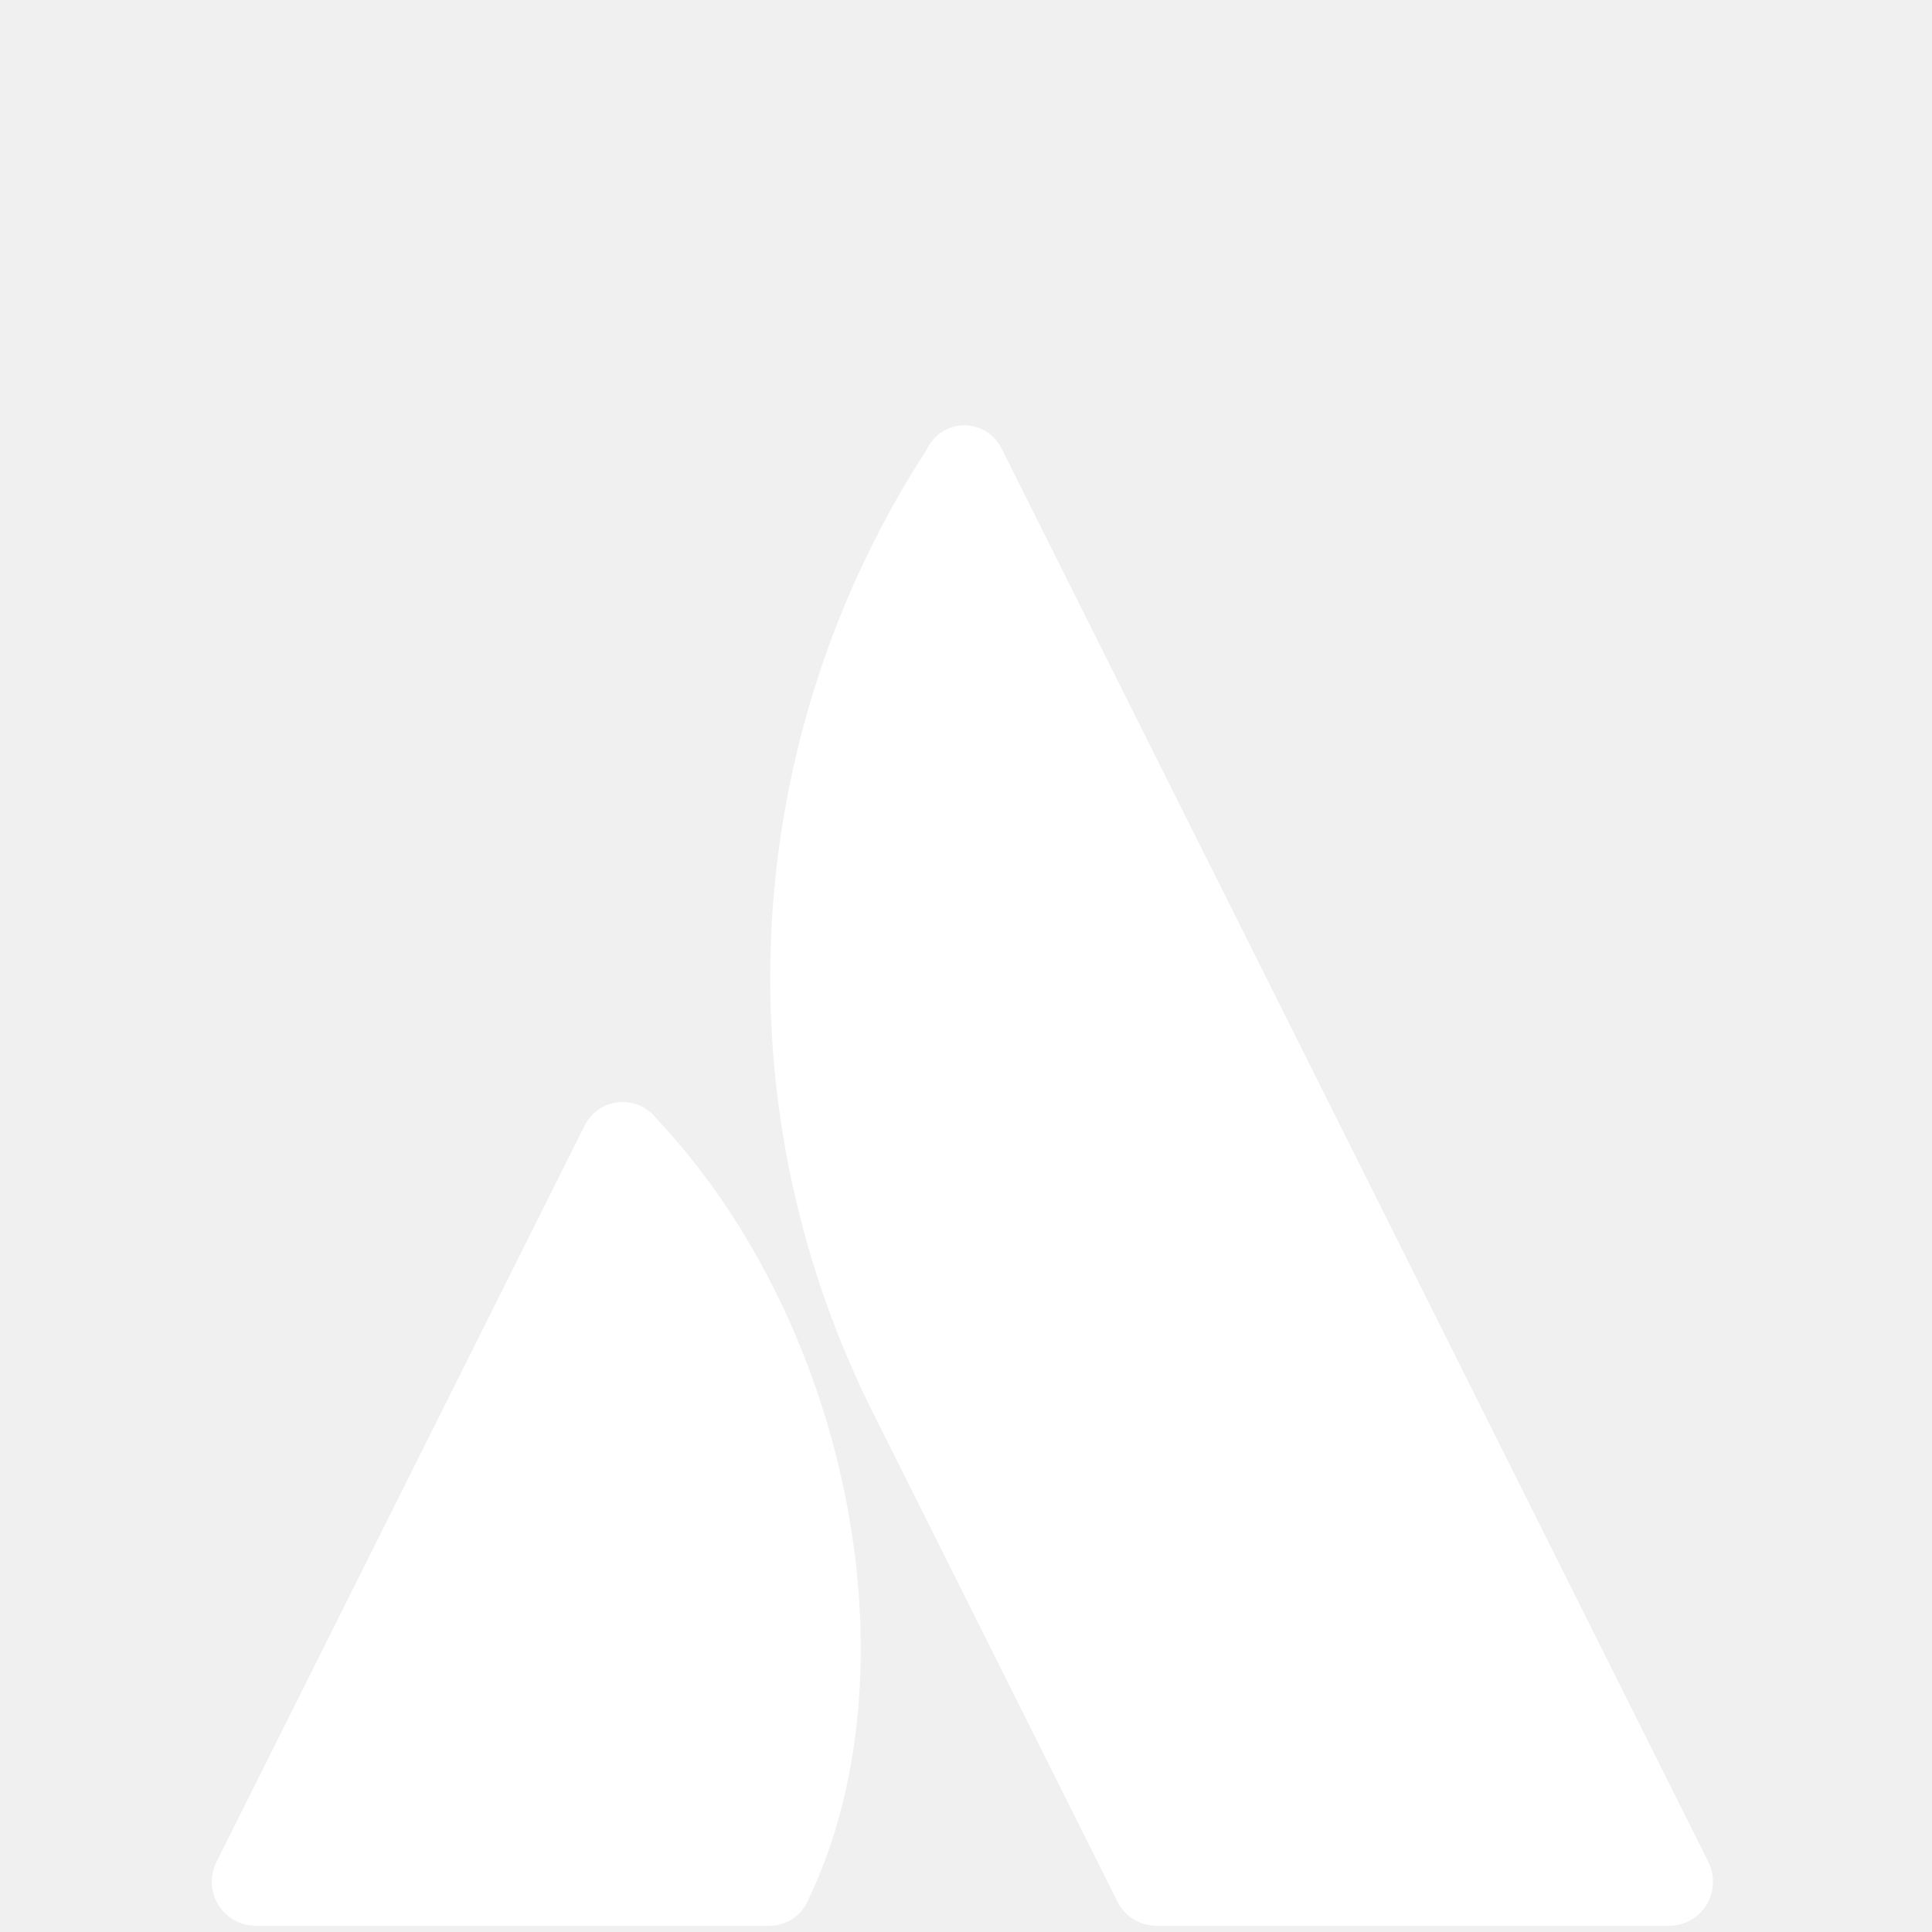
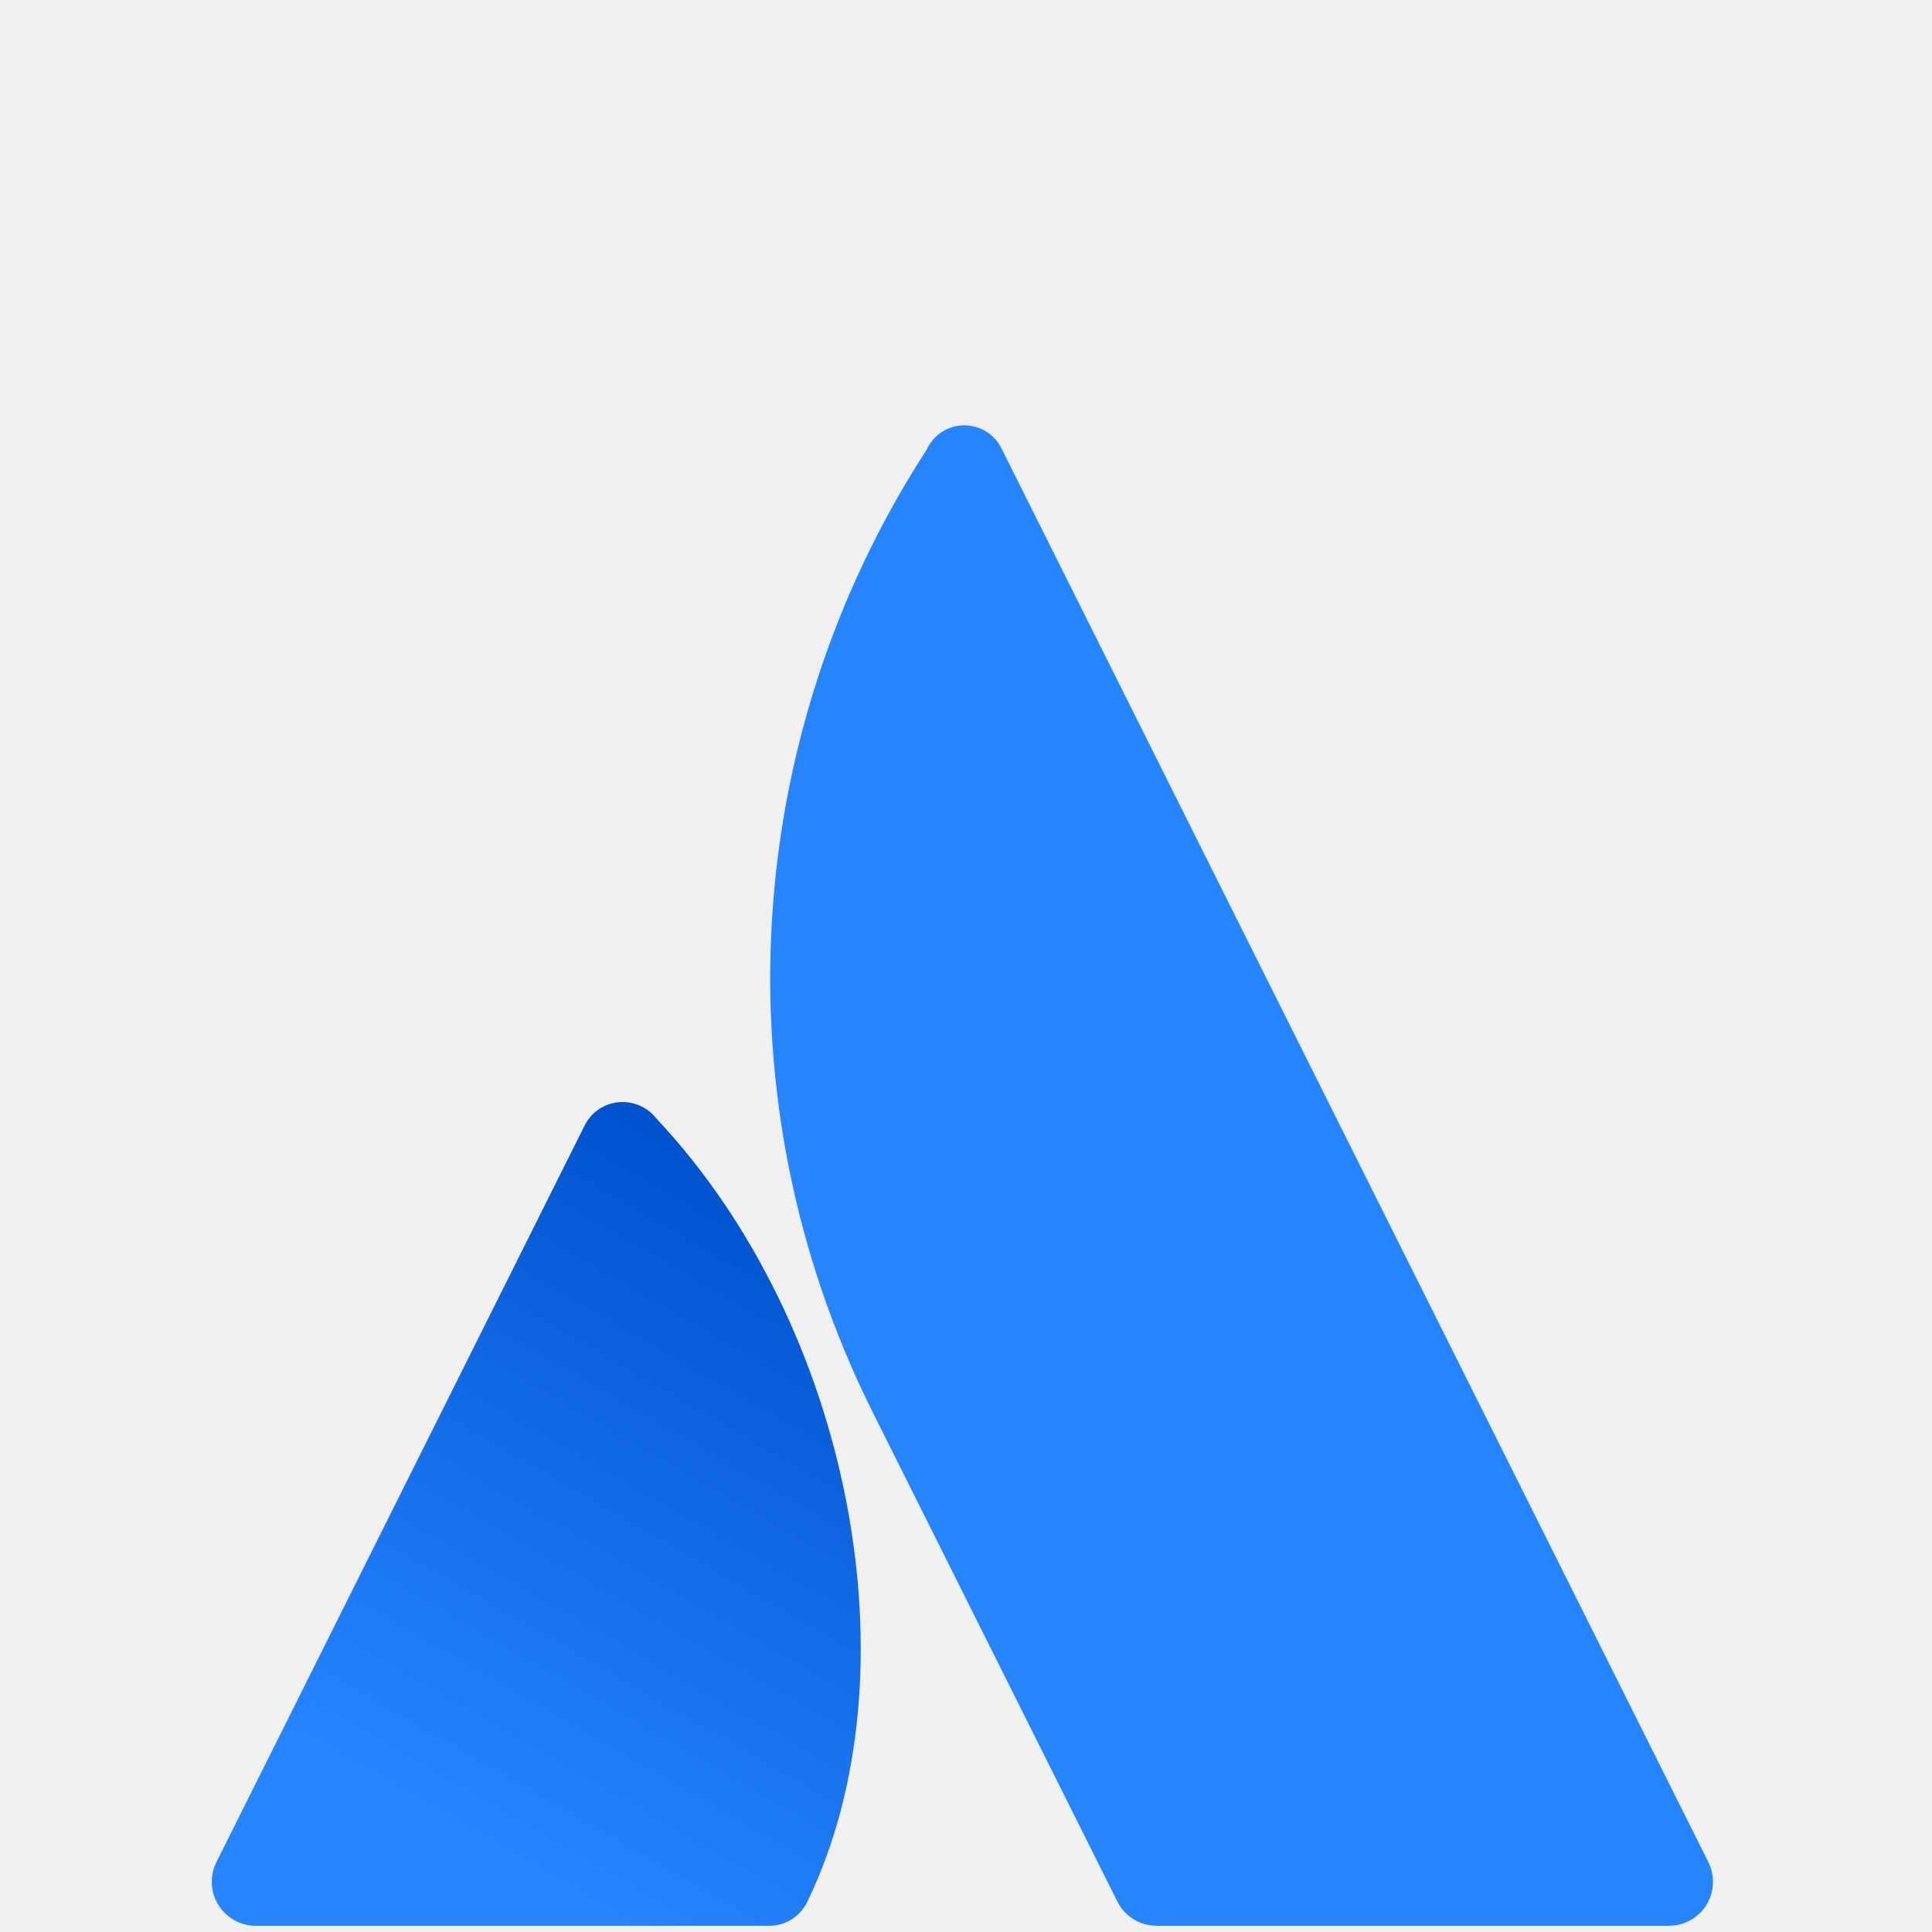
<svg xmlns="http://www.w3.org/2000/svg" viewBox="0.291 -41.138 145.221 186.738" width="32" height="32">
-   <path d="M43 67a4.14 4.14 0 0 0-5.79-.78A4.29 4.29 0 0 0 36 67.73L.45 138.85a4.25 4.25 0 0 0 1.9 5.7 4.18 4.18 0 0 0 1.9.45h49.53a4.08 4.08 0 0 0 3.8-2.35C68.27 120.57 61.79 87 43 67z" fill="#fff" />
-   <path d="M69.13 2.28a93.82 93.82 0 0 0-5.48 92.61l23.88 47.76a4.25 4.25 0 0 0 3.8 2.35h49.52a4.24 4.24 0 0 0 4.25-4.25 4.31 4.31 0 0 0-.44-1.9L76.36 2.26a4 4 0 0 0-7.23 0z" fill="#fff" />
+   <linearGradient id="a" gradientTransform="matrix(1 0 0 -1 0 228)" gradientUnits="userSpaceOnUse" x1="62.57" x2="25.03" y1="150.13" y2="85.11">
+     <stop offset="0" stop-color="#0052cc" />
+     <stop offset=".92" stop-color="#2684ff" />
+   </linearGradient>
+   <path d="M43 67a4.14 4.14 0 0 0-5.79-.78A4.29 4.29 0 0 0 36 67.73L.45 138.85a4.25 4.25 0 0 0 1.9 5.7 4.18 4.18 0 0 0 1.9.45h49.53a4.08 4.08 0 0 0 3.8-2.35C68.27 120.57 61.79 87 43 67z" fill="url(#a)" />
+   <path d="M69.13 2.28a93.82 93.82 0 0 0-5.48 92.61l23.88 47.76a4.25 4.25 0 0 0 3.8 2.35h49.52a4.24 4.24 0 0 0 4.25-4.25 4.31 4.31 0 0 0-.44-1.9L76.36 2.26a4 4 0 0 0-7.23 0z" fill="#2684ff" />
</svg>
